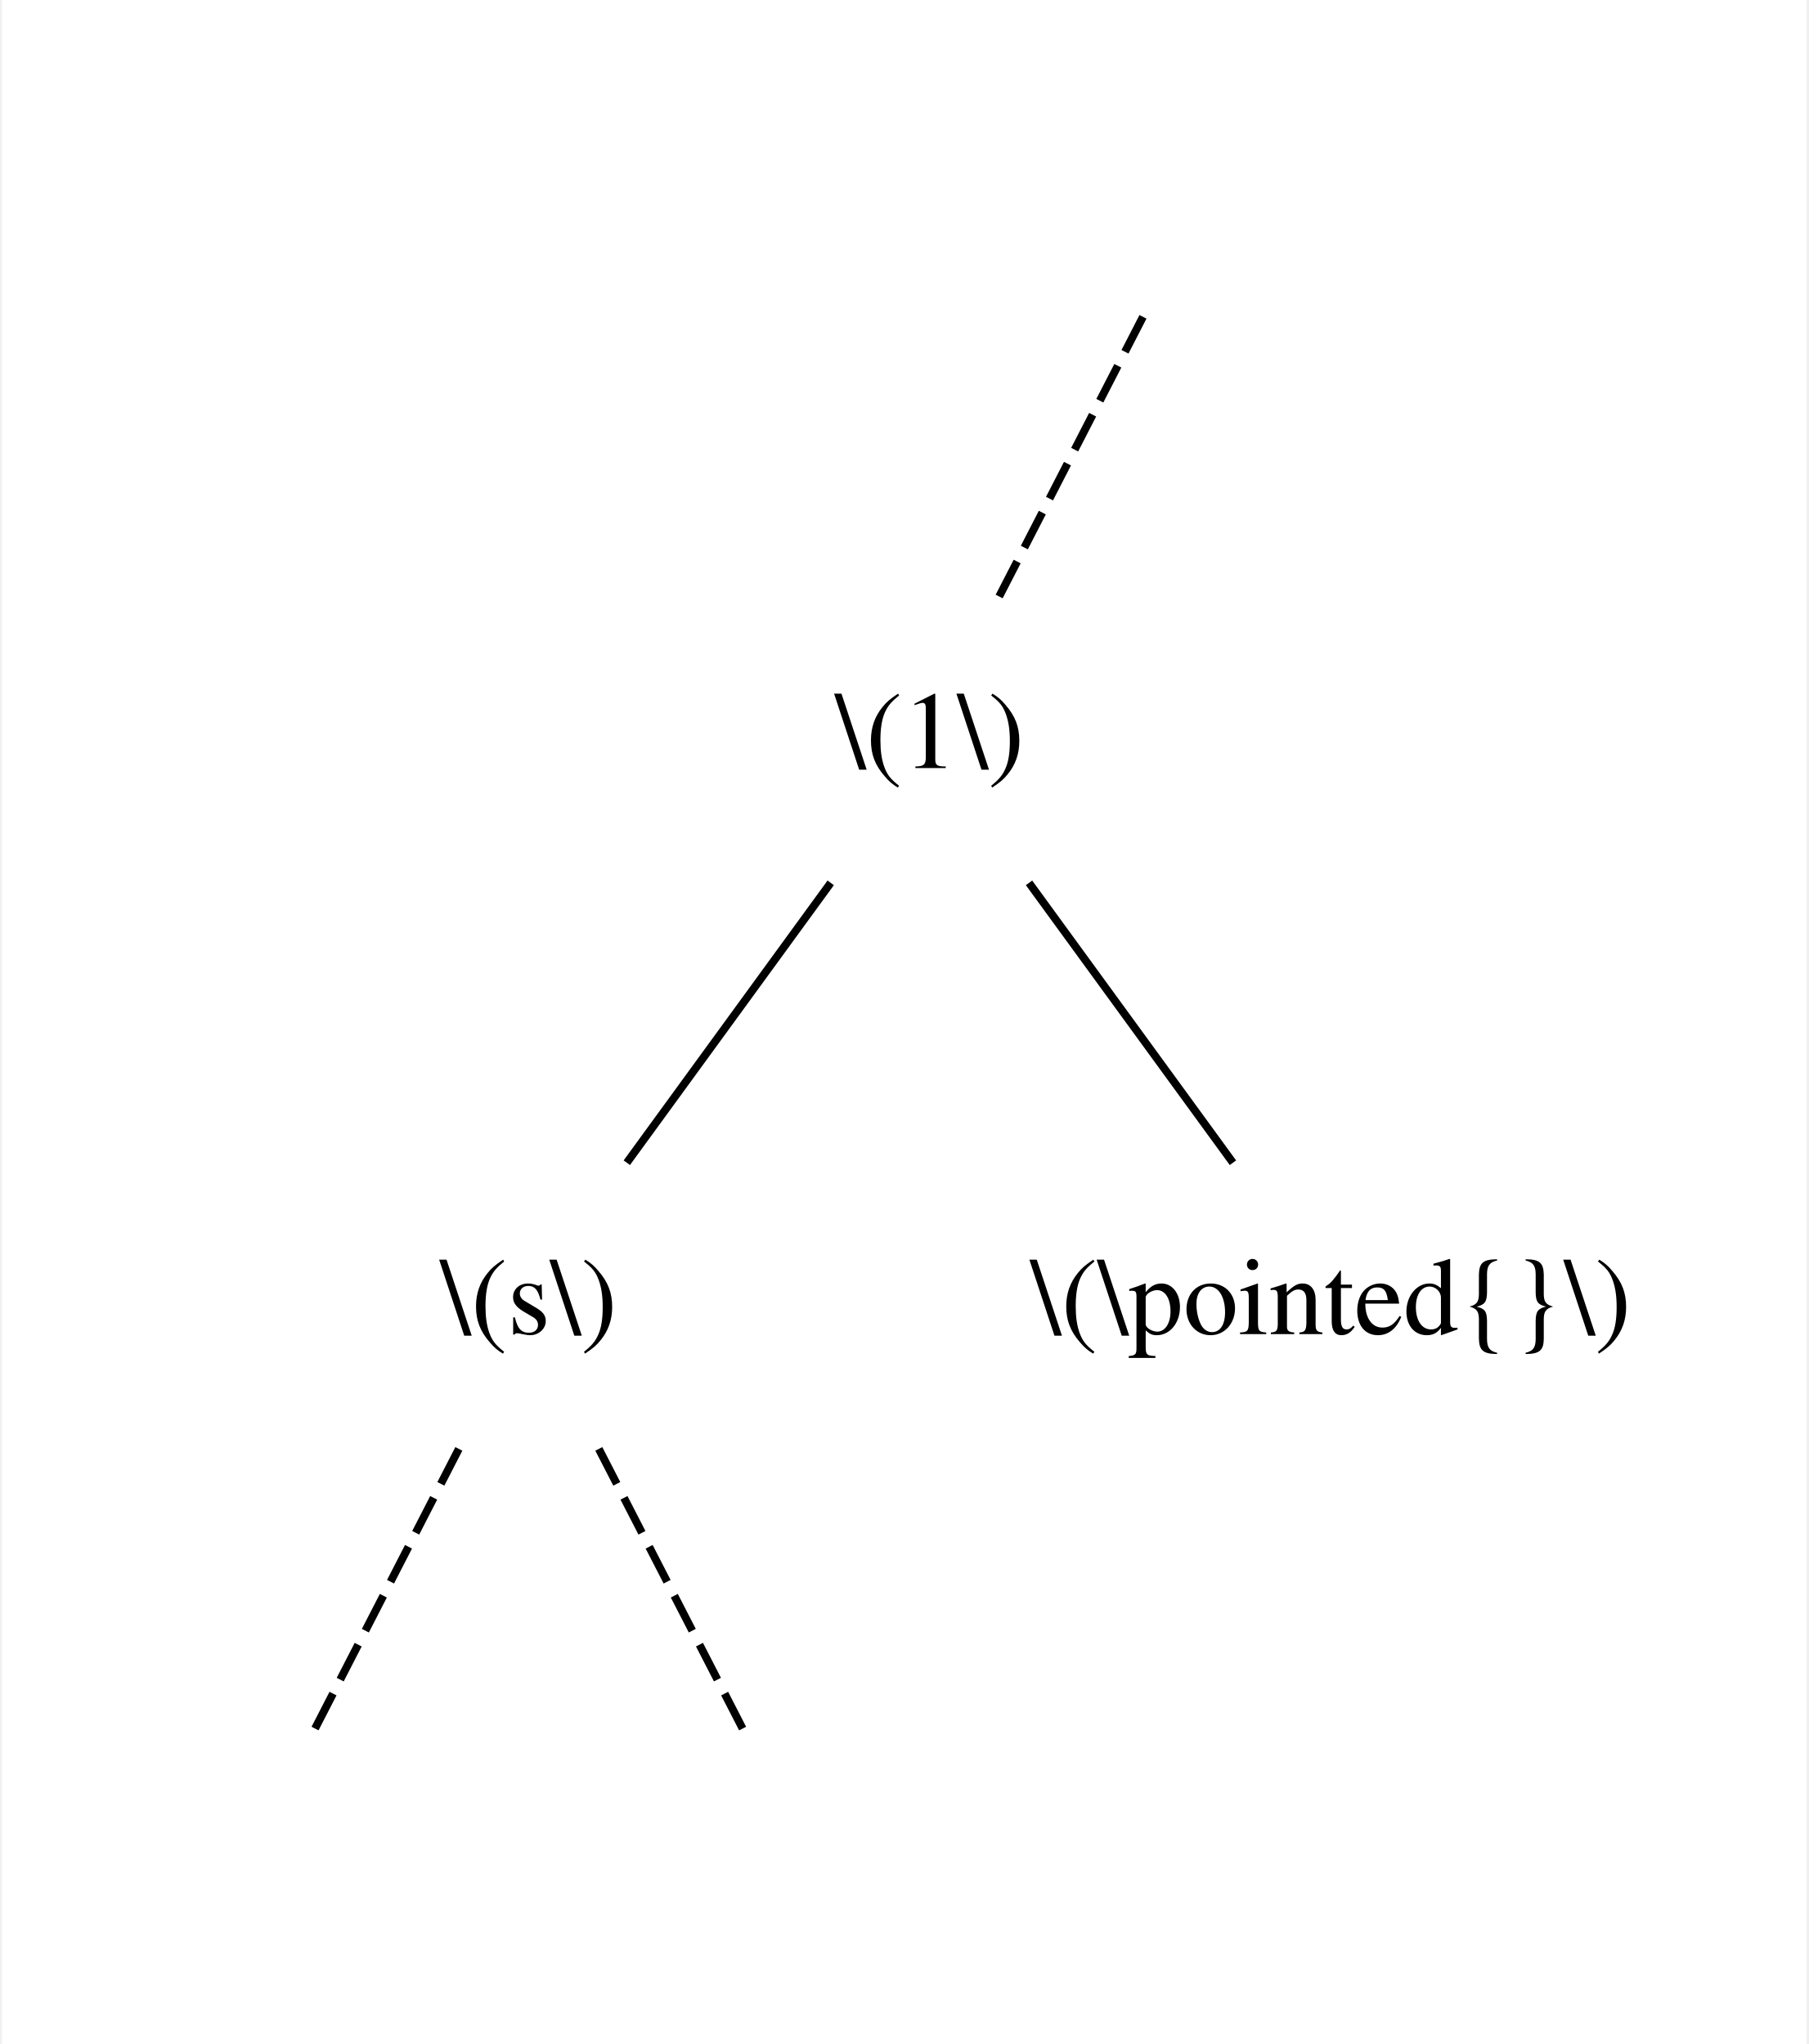
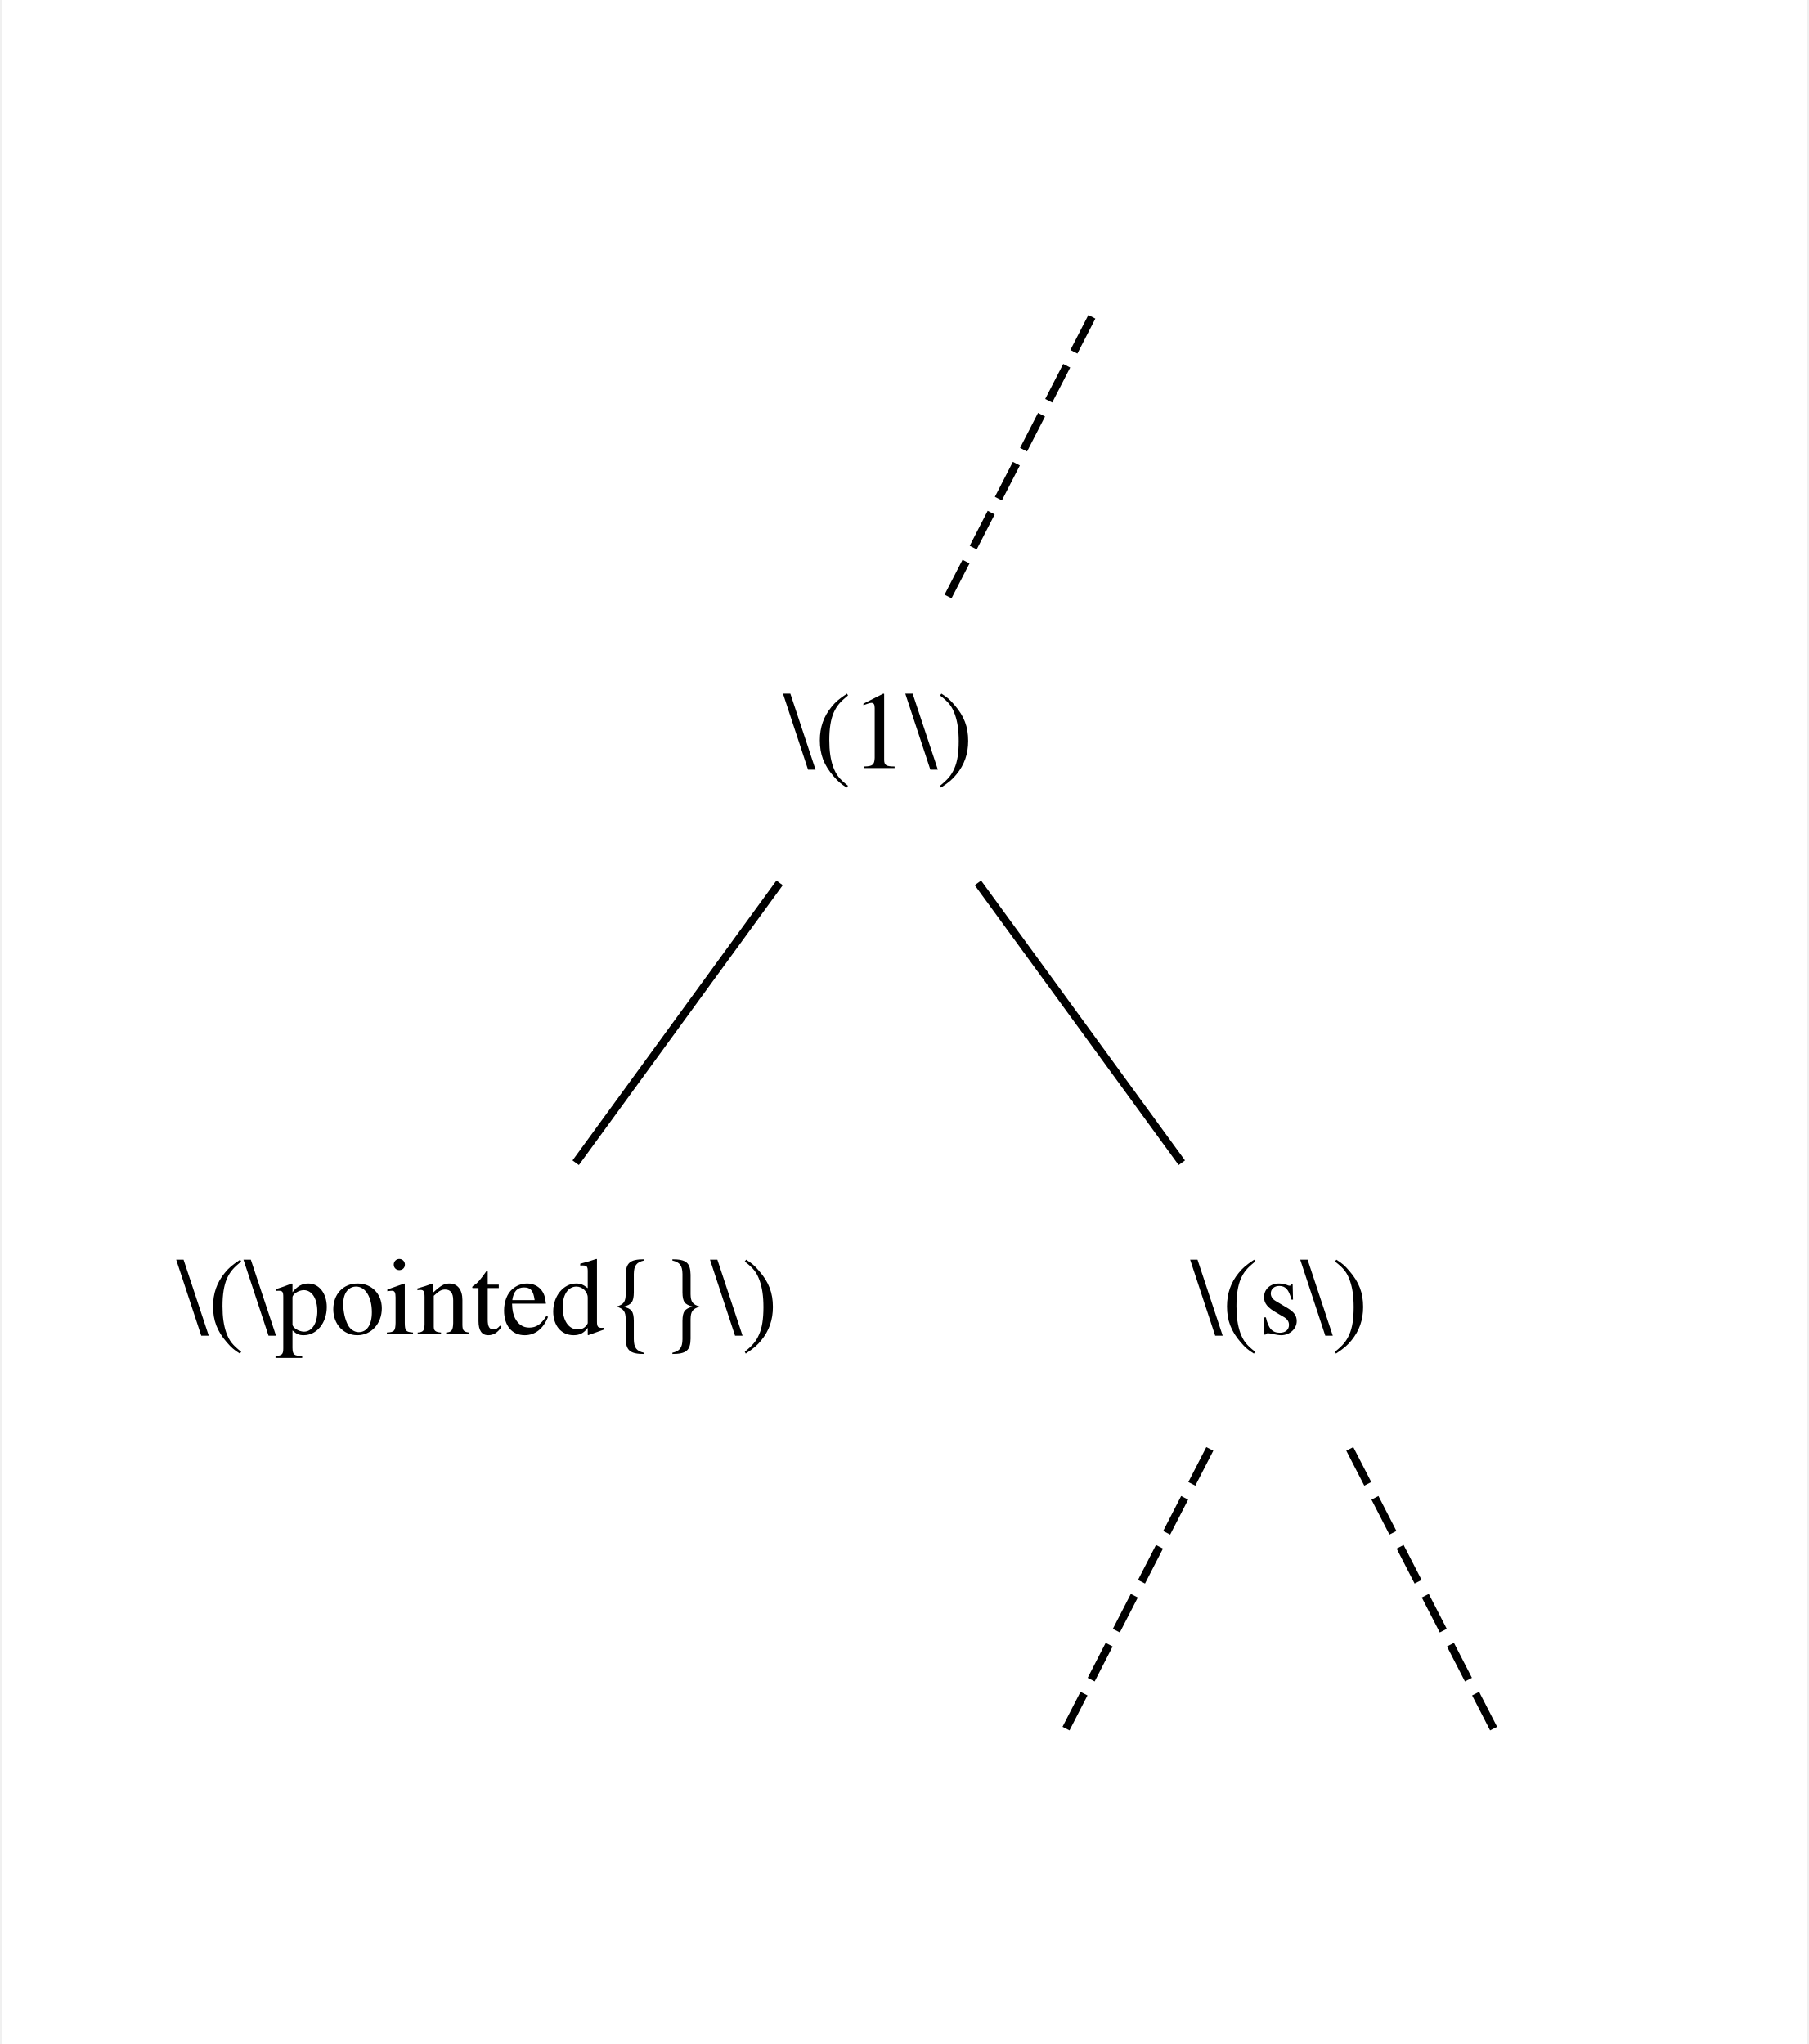
<svg xmlns="http://www.w3.org/2000/svg" width="230pt" height="260pt" viewBox="0.00 0.00 229.50 260.00">
  <g id="graph0" class="graph" transform="scale(1 1) rotate(0) translate(4 256)">
    <polygon fill="white" stroke="transparent" points="-4,4 -4,-256 225.5,-256 225.5,4 -4,4" />
    <g id="node1" class="node">
</g>
    <g id="node2" class="node">
-       <text text-anchor="middle" x="114" y="-158.3" font-family="Times,serif" font-size="14.00">\(1\)</text>
+       <text text-anchor="middle" x="107.5" y="-158.3" font-family="Times,serif" font-size="14.00">\(1\)</text>
    </g>
    <g id="edge2" class="edge">
-       <path fill="none" stroke="black" stroke-dasharray="5,2" d="M141.1,-215.7C135.52,-204.85 128.36,-190.92 122.8,-180.1" />
+       <path fill="none" stroke="black" stroke-dasharray="5,2" d="M134.6,-215.7C129.02,-204.85 121.86,-190.92 116.3,-180.1" />
    </g>
    <g id="node7" class="node">
</g>
    <g id="node3" class="node">
-       <text text-anchor="middle" x="63" y="-86.3" font-family="Times,serif" font-size="14.00">\(s\)</text>
+       <text text-anchor="middle" x="56.5" y="-86.3" font-family="Times,serif" font-size="14.00">\(\pointed{}\)</text>
+     </g>
+     <g id="edge6" class="edge">
+       <path fill="none" stroke="black" d="M94.89,-143.7C86.99,-132.85 76.84,-118.92 68.96,-108.1" />
+     </g>
+     <g id="node4" class="node">
+       <text text-anchor="middle" x="158.5" y="-86.3" font-family="Times,serif" font-size="14.00">\(s\)</text>
    </g>
    <g id="edge3" class="edge">
-       <path fill="none" stroke="black" d="M101.39,-143.7C93.49,-132.85 83.34,-118.92 75.46,-108.1" />
-     </g>
-     <g id="node6" class="node">
-       <text text-anchor="middle" x="165" y="-86.3" font-family="Times,serif" font-size="14.00">\(\pointed{}\)</text>
-     </g>
-     <g id="edge6" class="edge">
-       <path fill="none" stroke="black" d="M126.61,-143.7C134.51,-132.85 144.66,-118.92 152.54,-108.1" />
-     </g>
-     <g id="node4" class="node">
- </g>
-     <g id="edge4" class="edge">
-       <path fill="none" stroke="black" stroke-dasharray="5,2" d="M54.1,-71.7C48.52,-60.85 41.36,-46.92 35.8,-36.1" />
+       <path fill="none" stroke="black" d="M120.11,-143.7C128.01,-132.85 138.16,-118.92 146.04,-108.1" />
    </g>
    <g id="node5" class="node">
</g>
+     <g id="edge4" class="edge">
+       <path fill="none" stroke="black" stroke-dasharray="5,2" d="M149.6,-71.7C144.02,-60.85 136.86,-46.92 131.3,-36.1" />
+     </g>
+     <g id="node6" class="node">
+ </g>
    <g id="edge5" class="edge">
-       <path fill="none" stroke="black" stroke-dasharray="5,2" d="M71.9,-71.7C77.48,-60.85 84.64,-46.92 90.2,-36.1" />
+       <path fill="none" stroke="black" stroke-dasharray="5,2" d="M167.4,-71.7C172.98,-60.85 180.14,-46.92 185.7,-36.1" />
    </g>
  </g>
</svg>
